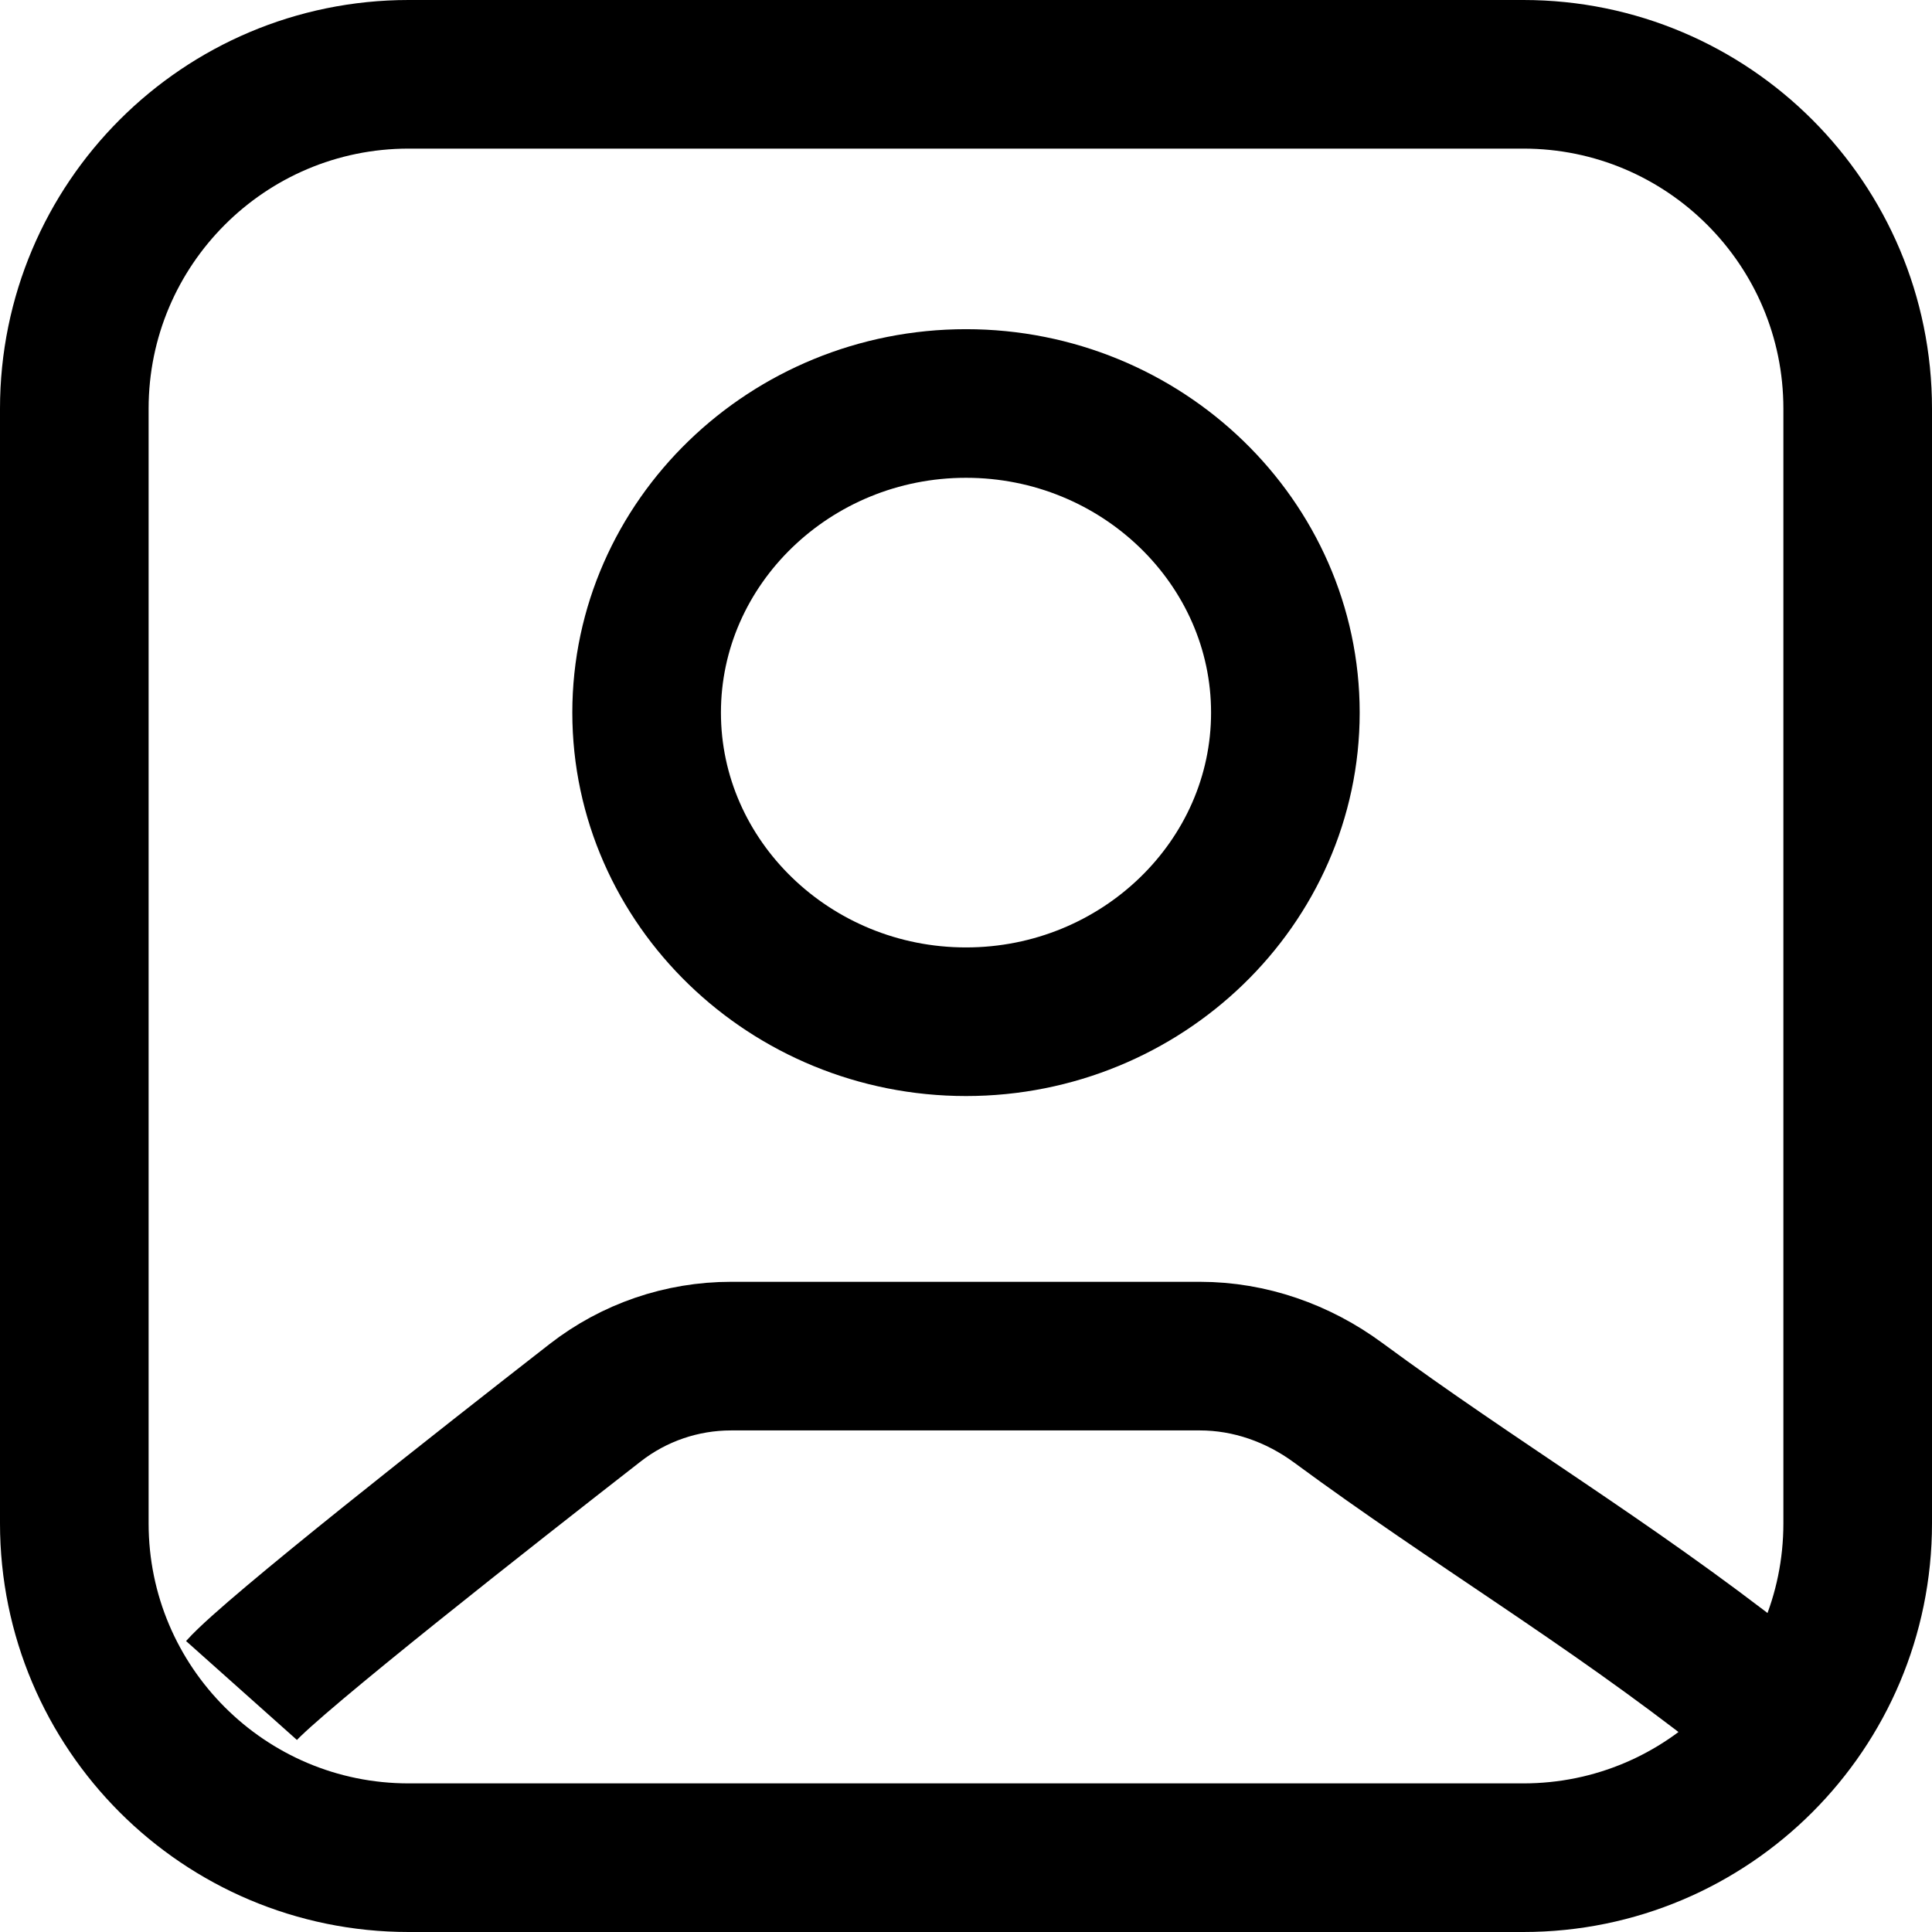
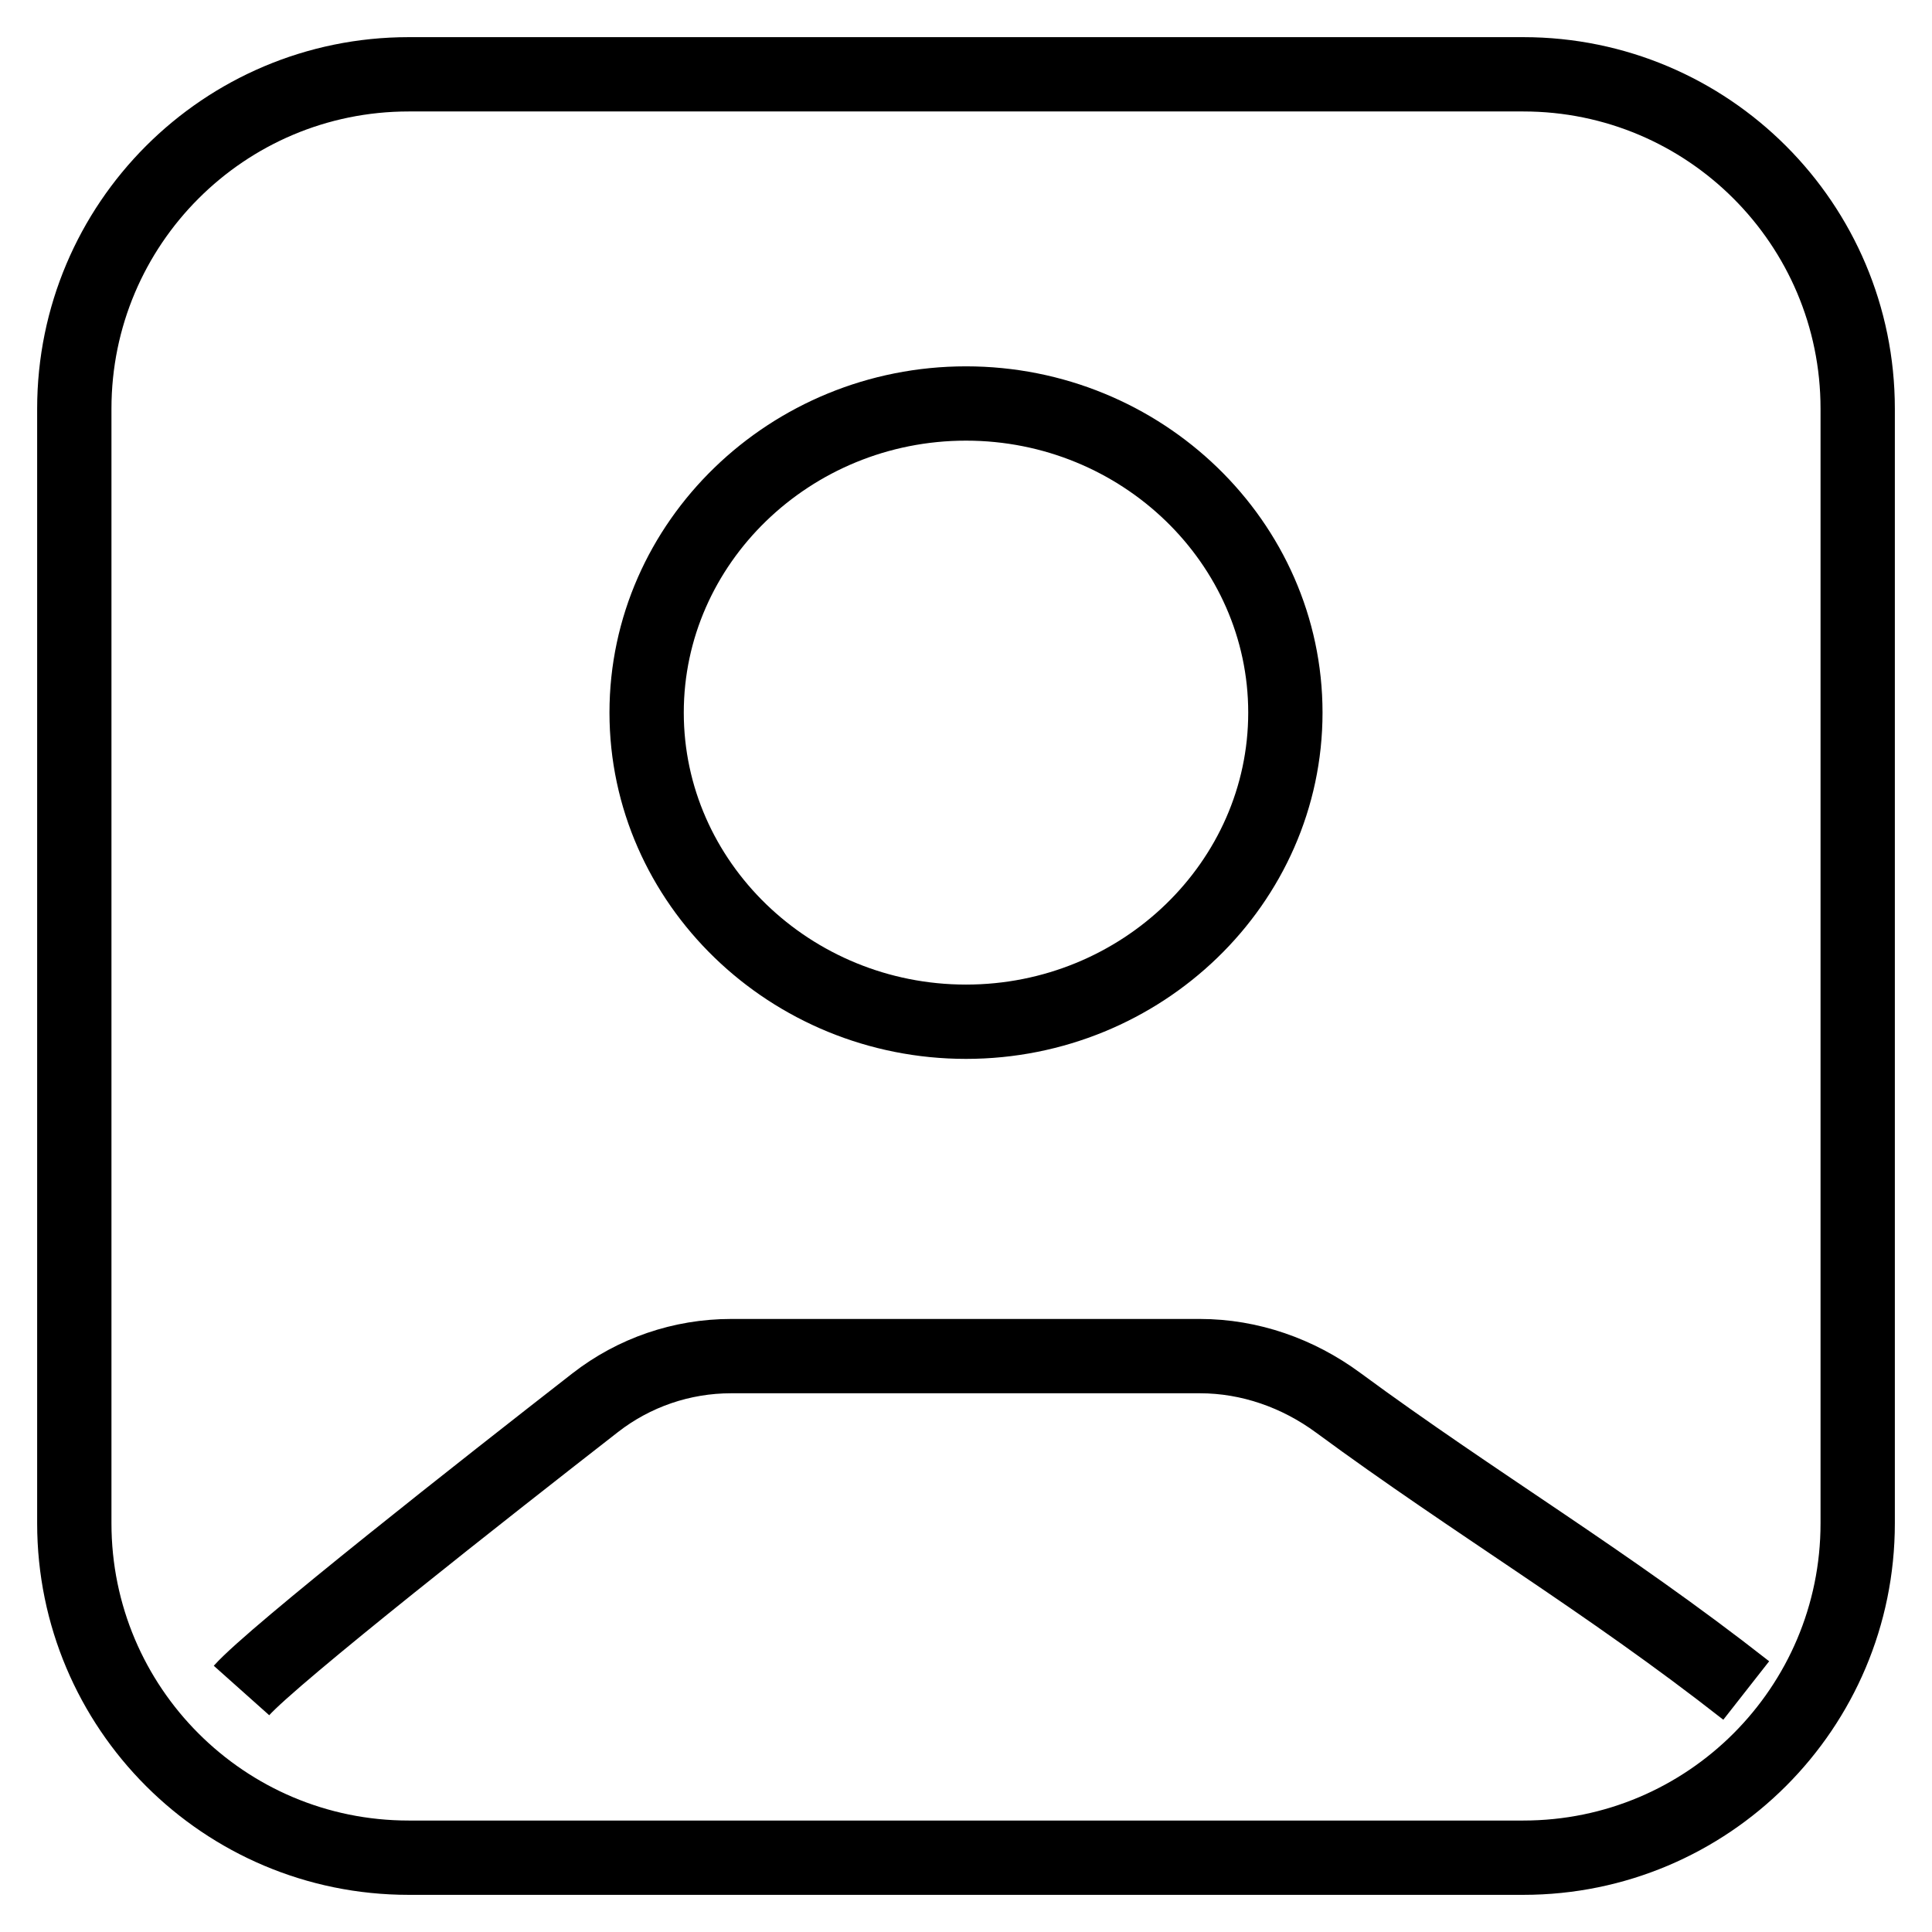
<svg xmlns="http://www.w3.org/2000/svg" width="26" height="26" viewBox="0 0 26 26" fill="none">
-   <path d="M3.25 22.75C3.68 22.268 6.572 19.997 8.01 18.877C8.533 18.47 9.175 18.25 9.839 18.25C11.444 18.25 14.536 18.25 16.148 18.25C16.819 18.25 17.468 18.479 18.008 18.877C19.864 20.244 21.604 21.263 23.5 22.75M5.5 25H20.5C22.985 25 25 22.985 25 20.5V5.5C25 3.015 22.985 1 20.5 1H5.5C3.015 1 1 3.015 1 5.5V20.5C1 22.985 3.015 25 5.5 25ZM17.298 9.59C17.298 7.301 15.366 5.43 13 5.43C10.634 5.43 8.702 7.301 8.702 9.59C8.702 11.879 10.634 13.75 13 13.75C15.366 13.75 17.298 11.879 17.298 9.59Z" stroke="black" stroke-width="2" />
+   <path d="M3.25 22.75C3.68 22.268 6.572 19.997 8.01 18.877C8.533 18.47 9.175 18.25 9.839 18.25C11.444 18.25 14.536 18.25 16.148 18.25C16.819 18.25 17.468 18.479 18.008 18.877C19.864 20.244 21.604 21.263 23.5 22.75M5.5 25H20.5C22.985 25 25 22.985 25 20.5V5.5C25 3.015 22.985 1 20.5 1H5.5C3.015 1 1 3.015 1 5.5V20.5C1 22.985 3.015 25 5.5 25ZM17.298 9.59C17.298 7.301 15.366 5.43 13 5.43C10.634 5.43 8.702 7.301 8.702 9.59C8.702 11.879 10.634 13.75 13 13.75C15.366 13.75 17.298 11.879 17.298 9.59Z" stroke="black" stroke-width="1" />
</svg>
